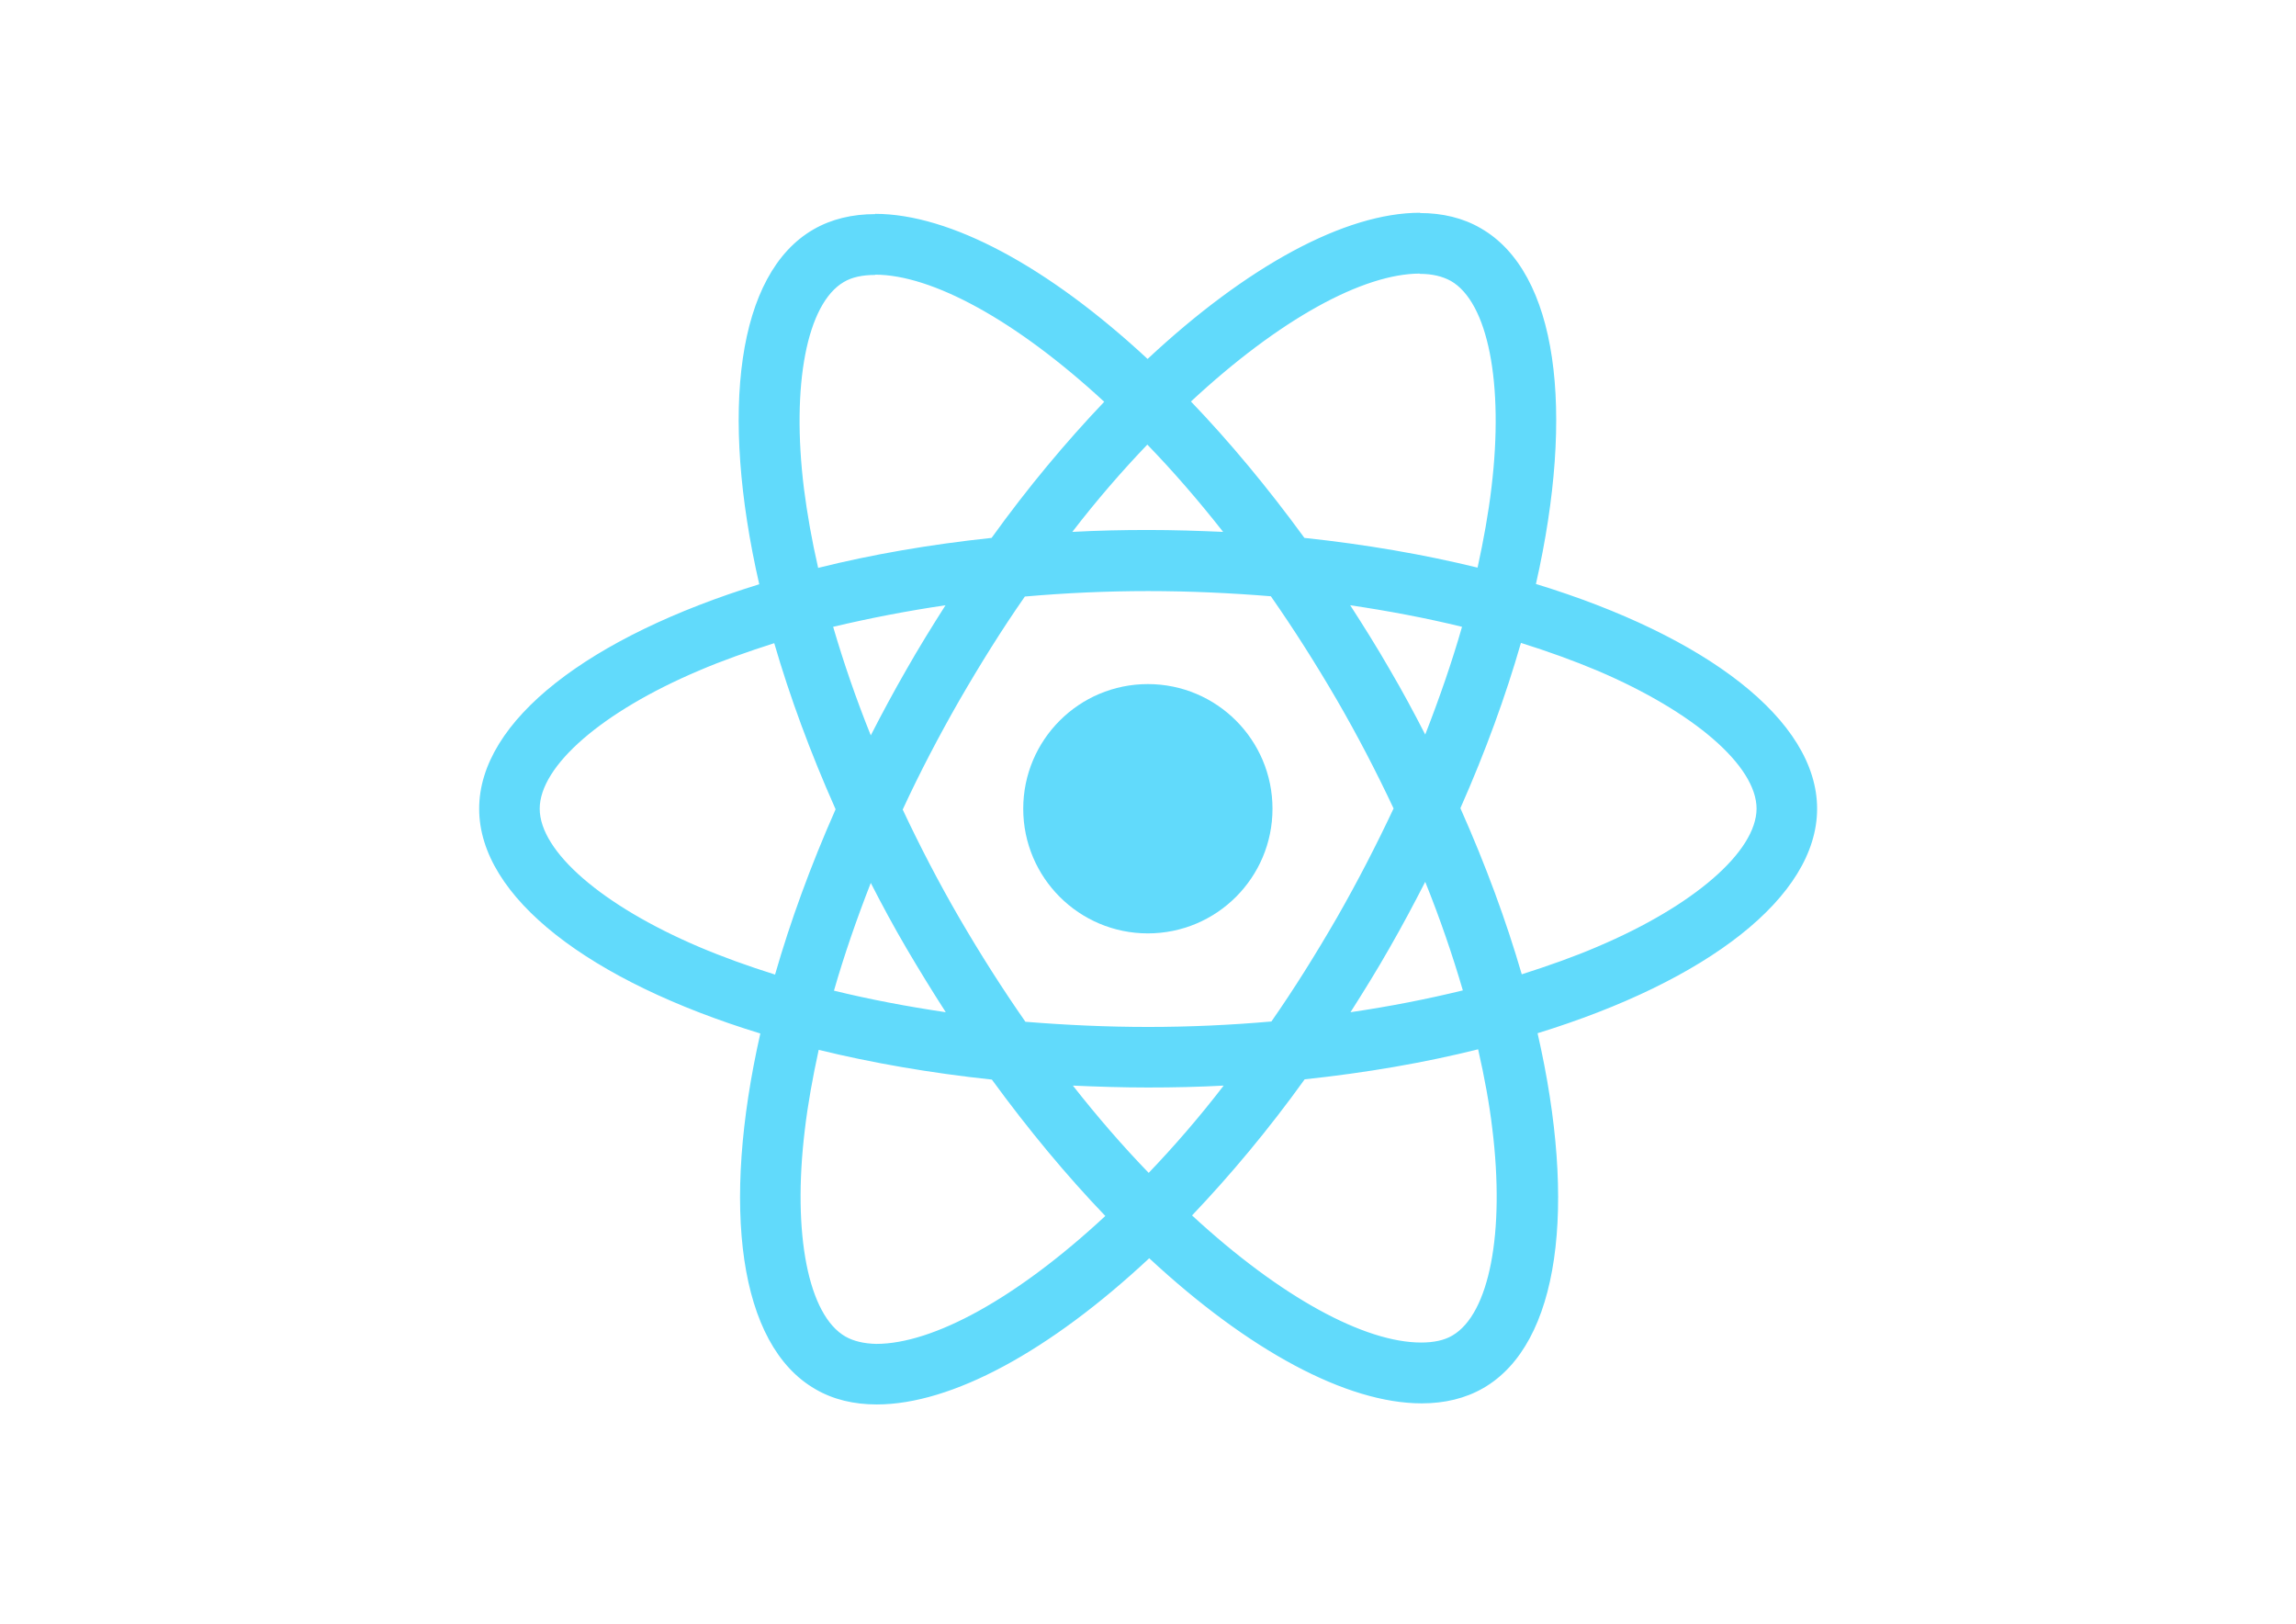
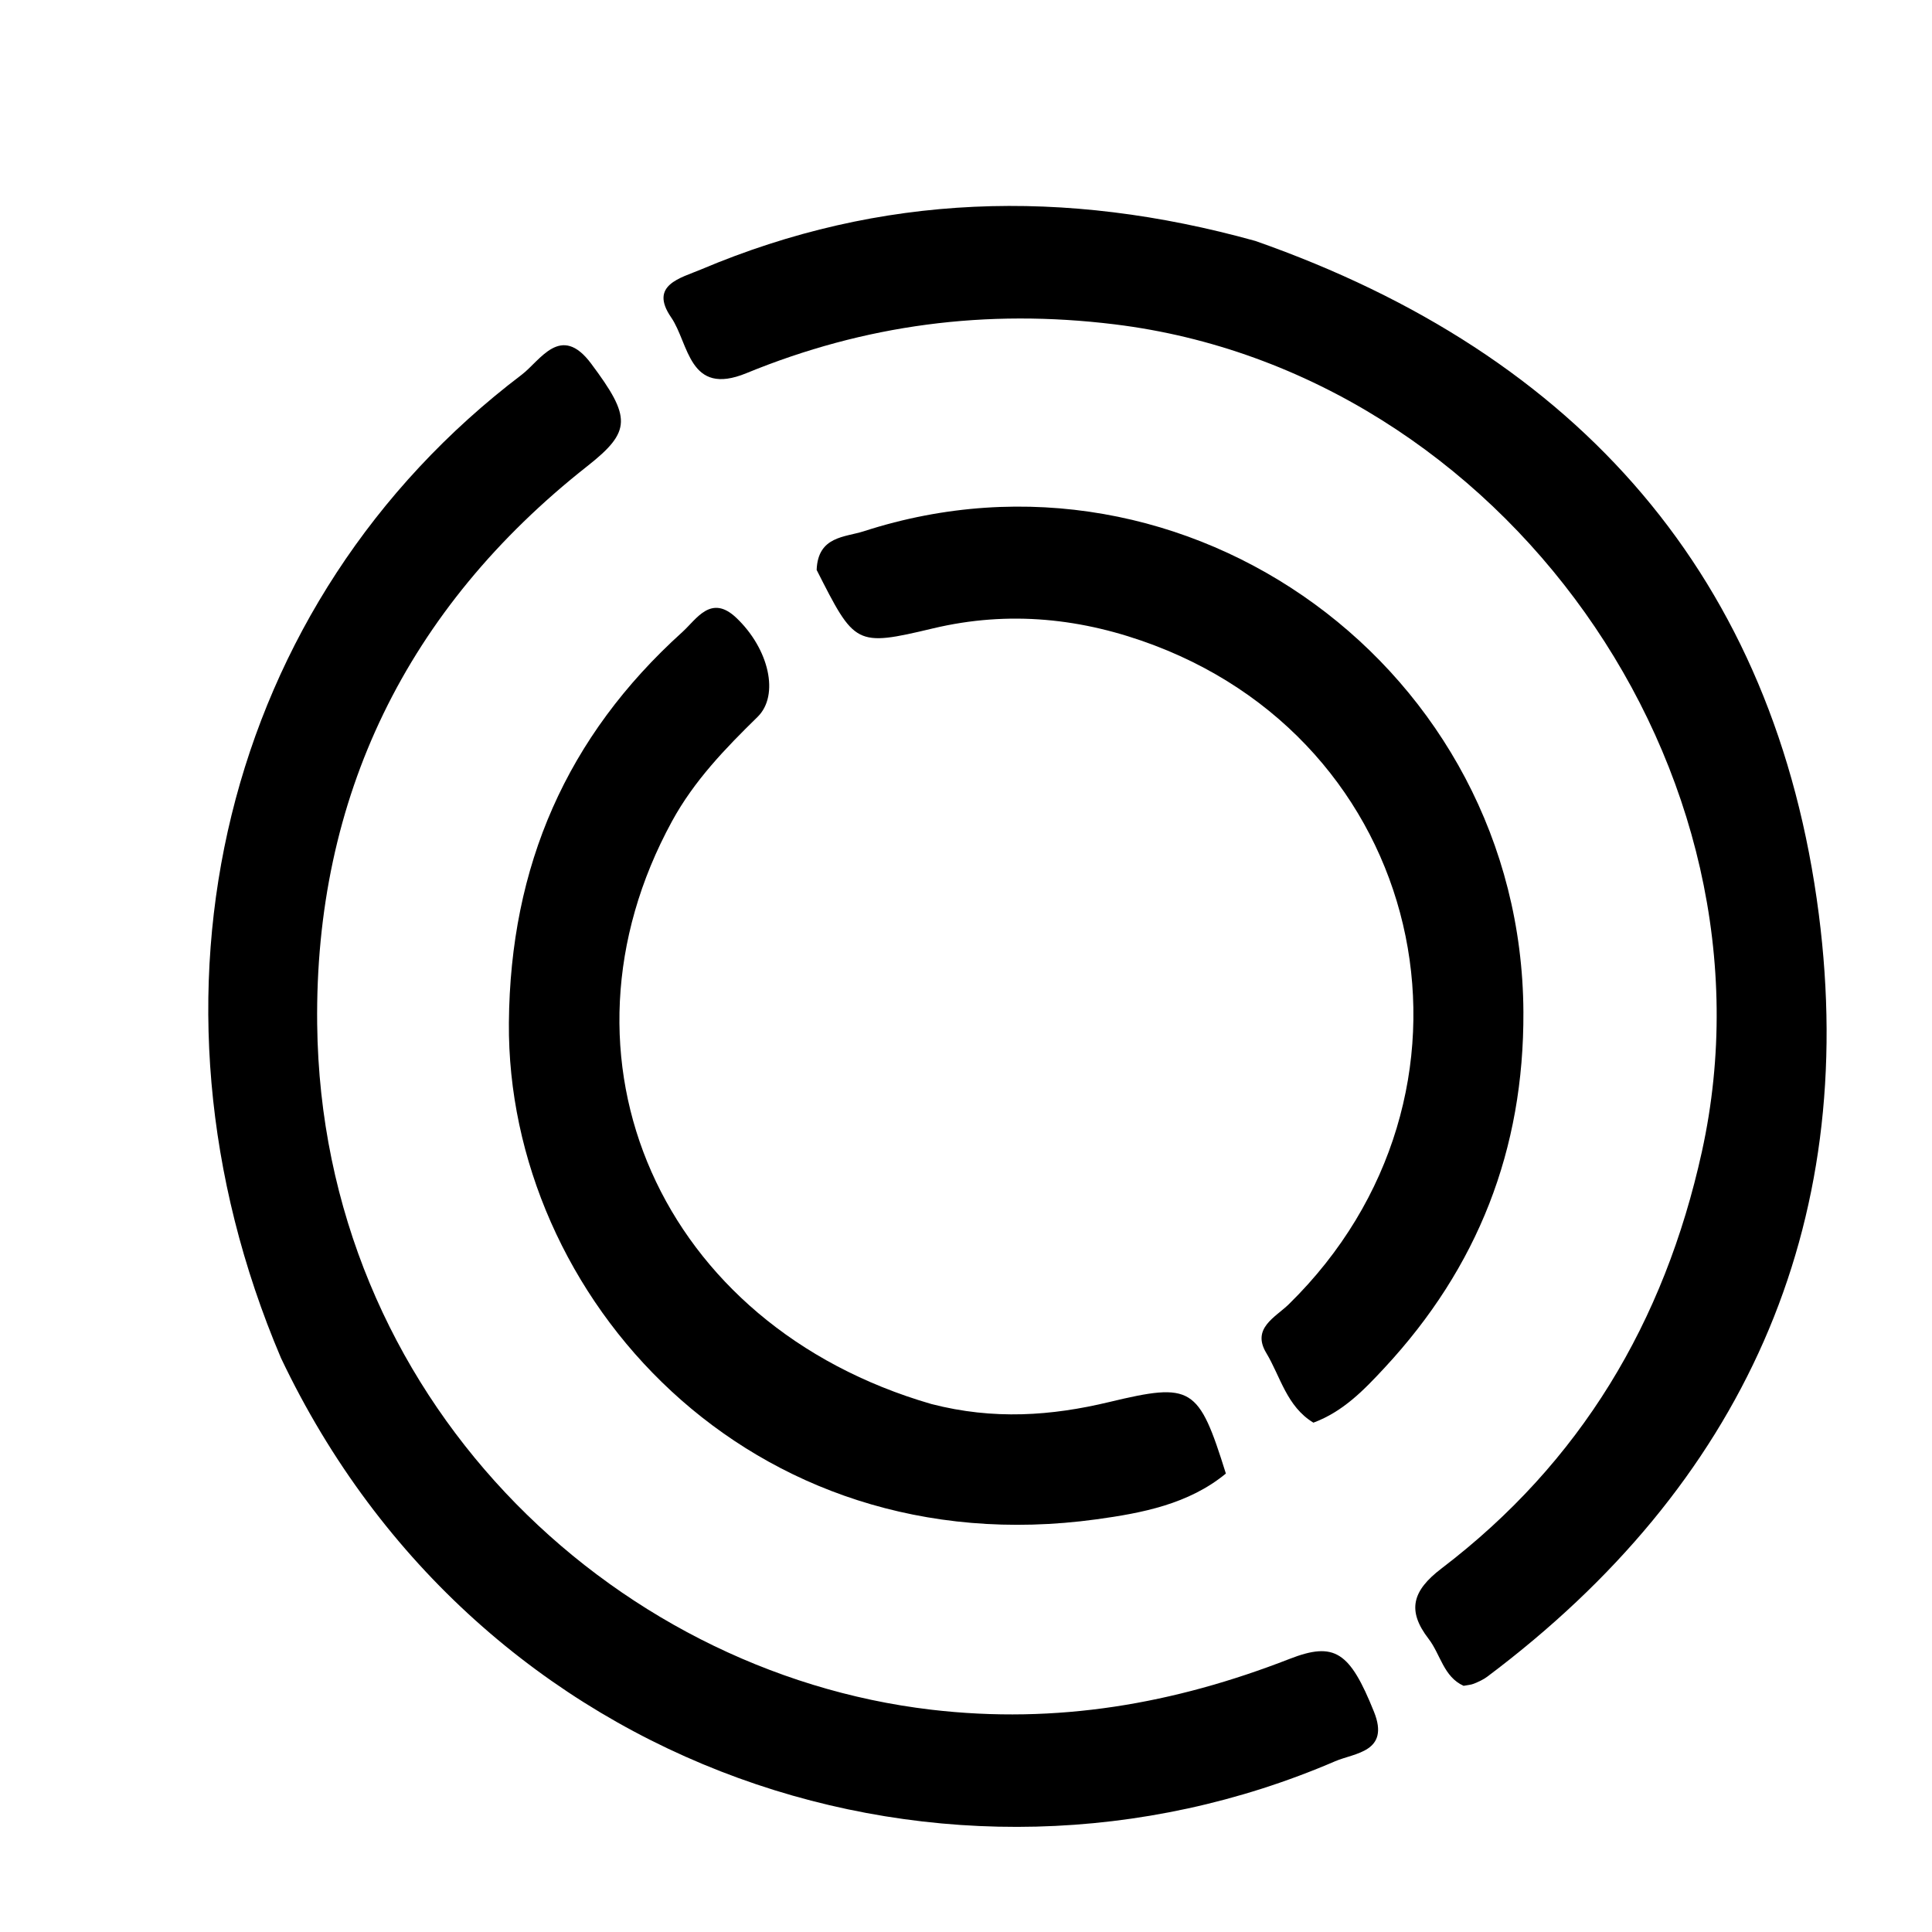
- <svg xmlns="http://www.w3.org/2000/svg" viewBox="0 0 841.9 595.3">
-   <g fill="#61DAFB">
-     <path d="M666.3 296.5c0-32.5-40.7-63.3-103.1-82.4 14.4-63.6 8-114.2-20.2-130.4-6.5-3.8-14.1-5.6-22.4-5.6v22.3c4.6 0 8.3.9 11.4 2.6 13.6 7.8 19.5 37.5 14.9 75.7-1.1 9.4-2.9 19.3-5.1 29.4-19.6-4.8-41-8.5-63.5-10.9-13.5-18.5-27.5-35.3-41.6-50 32.6-30.3 63.2-46.9 84-46.9V78c-27.5 0-63.5 19.6-99.9 53.6-36.4-33.8-72.4-53.2-99.9-53.2v22.3c20.7 0 51.4 16.5 84 46.6-14 14.7-28 31.4-41.3 49.9-22.6 2.4-44 6.1-63.6 11-2.3-10-4-19.7-5.2-29-4.7-38.2 1.1-67.9 14.6-75.8 3-1.8 6.9-2.6 11.5-2.6V78.5c-8.4 0-16 1.8-22.6 5.6-28.1 16.2-34.4 66.7-19.9 130.1-62.2 19.2-102.7 49.9-102.7 82.3 0 32.5 40.7 63.3 103.1 82.4-14.4 63.6-8 114.2 20.2 130.4 6.5 3.8 14.1 5.6 22.5 5.6 27.5 0 63.5-19.6 99.9-53.6 36.4 33.8 72.4 53.2 99.9 53.2 8.4 0 16-1.8 22.6-5.6 28.1-16.2 34.4-66.7 19.9-130.1 62-19.1 102.5-49.9 102.5-82.3zm-130.2-66.7c-3.7 12.9-8.3 26.2-13.5 39.5-4.1-8-8.4-16-13.1-24-4.6-8-9.5-15.8-14.4-23.4 14.2 2.1 27.9 4.7 41 7.9zm-45.8 106.5c-7.8 13.5-15.8 26.3-24.1 38.2-14.9 1.3-30 2-45.2 2-15.1 0-30.2-.7-45-1.9-8.3-11.9-16.4-24.6-24.2-38-7.6-13.1-14.5-26.4-20.8-39.8 6.2-13.4 13.2-26.8 20.7-39.9 7.8-13.5 15.8-26.3 24.1-38.2 14.9-1.3 30-2 45.2-2 15.1 0 30.2.7 45 1.9 8.3 11.9 16.4 24.6 24.2 38 7.6 13.1 14.5 26.4 20.8 39.8-6.3 13.4-13.2 26.8-20.7 39.9zm32.3-13c5.4 13.4 10 26.8 13.8 39.8-13.1 3.2-26.9 5.9-41.2 8 4.9-7.7 9.8-15.6 14.4-23.7 4.6-8 8.9-16.1 13-24.1zM421.2 430c-9.3-9.6-18.6-20.3-27.8-32 9 .4 18.2.7 27.5.7 9.4 0 18.7-.2 27.8-.7-9 11.7-18.3 22.4-27.5 32zm-74.4-58.9c-14.2-2.1-27.9-4.7-41-7.9 3.7-12.9 8.3-26.2 13.5-39.5 4.1 8 8.4 16 13.1 24 4.7 8 9.5 15.8 14.4 23.4zM420.7 163c9.3 9.6 18.6 20.3 27.8 32-9-.4-18.2-.7-27.5-.7-9.4 0-18.7.2-27.8.7 9-11.7 18.3-22.4 27.5-32zm-74 58.9c-4.9 7.7-9.8 15.6-14.4 23.7-4.6 8-8.9 16-13 24-5.4-13.4-10-26.8-13.8-39.8 13.1-3.1 26.9-5.8 41.2-7.9zm-90.5 125.2c-35.4-15.1-58.3-34.9-58.3-50.6 0-15.7 22.9-35.6 58.3-50.6 8.6-3.7 18-7 27.7-10.1 5.7 19.6 13.2 40 22.5 60.9-9.2 20.8-16.6 41.1-22.2 60.6-9.9-3.1-19.3-6.5-28-10.2zM310 490c-13.6-7.8-19.5-37.5-14.9-75.7 1.1-9.4 2.9-19.3 5.1-29.4 19.6 4.8 41 8.5 63.5 10.9 13.5 18.5 27.5 35.3 41.6 50-32.6 30.3-63.2 46.9-84 46.9-4.5-.1-8.3-1-11.3-2.7zm237.2-76.2c4.7 38.2-1.1 67.9-14.6 75.8-3 1.8-6.9 2.6-11.5 2.6-20.7 0-51.4-16.5-84-46.6 14-14.7 28-31.4 41.3-49.9 22.6-2.4 44-6.1 63.6-11 2.3 10.1 4.1 19.8 5.2 29.1zm38.5-66.7c-8.6 3.7-18 7-27.7 10.1-5.7-19.6-13.2-40-22.5-60.9 9.2-20.8 16.6-41.1 22.2-60.6 9.9 3.1 19.3 6.5 28.1 10.2 35.4 15.1 58.3 34.9 58.3 50.6-.1 15.7-23 35.6-58.4 50.6zM320.8 78.4z" />
-     <circle cx="420.9" cy="296.5" r="45.7" />
-     <path d="M520.5 78.1z" />
-   </g>
+ <svg xmlns="http://www.w3.org/2000/svg" version="1.1" id="Layer_1" x="0px" y="0px" width="100%" viewBox="0 0 192 192" enable-background="new 0 0 192 192" xml:space="preserve">
+   <path fill="#000000" opacity="1" stroke="none" d=" M27.919,134.948   C12.575,98.863 22.204,59.728 51.842,37.243   C53.703,35.831 55.722,32.09 58.741,36.128   C62.753,41.494 62.762,42.862 58.361,46.329   C40.414,60.466 31.264,79.248 31.521,101.782   C31.944,138.834 60.607,166.16 92.553,169.908   C105.041,171.372 116.683,169.329 128.151,164.862   C132.627,163.118 134.138,164.123 136.546,170.117   C138.156,174.124 134.604,174.205 132.689,175.03   C94.541,191.454 47.605,176.417 27.919,134.948  z" />
+   <path fill="#000000" opacity="1" stroke="none" d=" M124.762,23.947   C156.985,35.245 176.447,57.478 180.748,90.827   C184.766,121.969 173.156,147.609 147.799,166.629   C147.406,166.924 146.938,167.132 146.48,167.32   C146.179,167.444 145.834,167.46 145.451,167.535   C143.454,166.633 143.16,164.408 141.971,162.865   C139.805,160.052 140.348,158.087 143.256,155.871   C157.061,145.354 165.402,131.402 169.132,114.451   C177.475,76.537 149.276,36.958 110.781,32.234   C98.003,30.665 85.926,32.264 74.17,37.088   C68.431,39.443 68.477,34.125 66.699,31.544   C64.473,28.312 67.649,27.632 69.659,26.781   C87.533,19.217 105.806,18.672 124.762,23.947  z" />
+   <path fill="#000000" opacity="1" stroke="none" d=" M92.562,139.531   C98.748,141.129 104.488,140.709 110.224,139.335   C118.46,137.362 119.112,137.765 121.826,146.44   C118.126,149.487 113.476,150.37 108.972,150.988   C74.421,155.734 50.354,128.766 50.573,101.645   C50.699,86.044 56.322,73.192 67.802,62.82   C69.223,61.537 70.653,59.008 73.171,61.396   C76.433,64.49 77.482,69.097 75.285,71.246   C72.065,74.396 68.979,77.592 66.785,81.611   C53.948,105.121 65.584,131.716 92.562,139.531  z" />
+   <path fill="#000000" opacity="1" stroke="none" d=" M81.158,56.64   C81.282,53.268 83.976,53.399 85.841,52.796   C118.093,42.355 151.224,66.616 151.394,100.561   C151.462,114.263 146.853,125.961 137.607,135.917   C135.589,138.09 133.509,140.275 130.525,141.383   C127.864,139.77 127.256,136.81 125.84,134.455   C124.357,131.99 126.756,130.913 128.093,129.602   C149.237,108.862 142.297,74.617 114.744,64.144   C107.617,61.436 100.293,60.644 92.701,62.453   C84.994,64.289 84.951,64.109 81.158,56.64  z" />
</svg>
